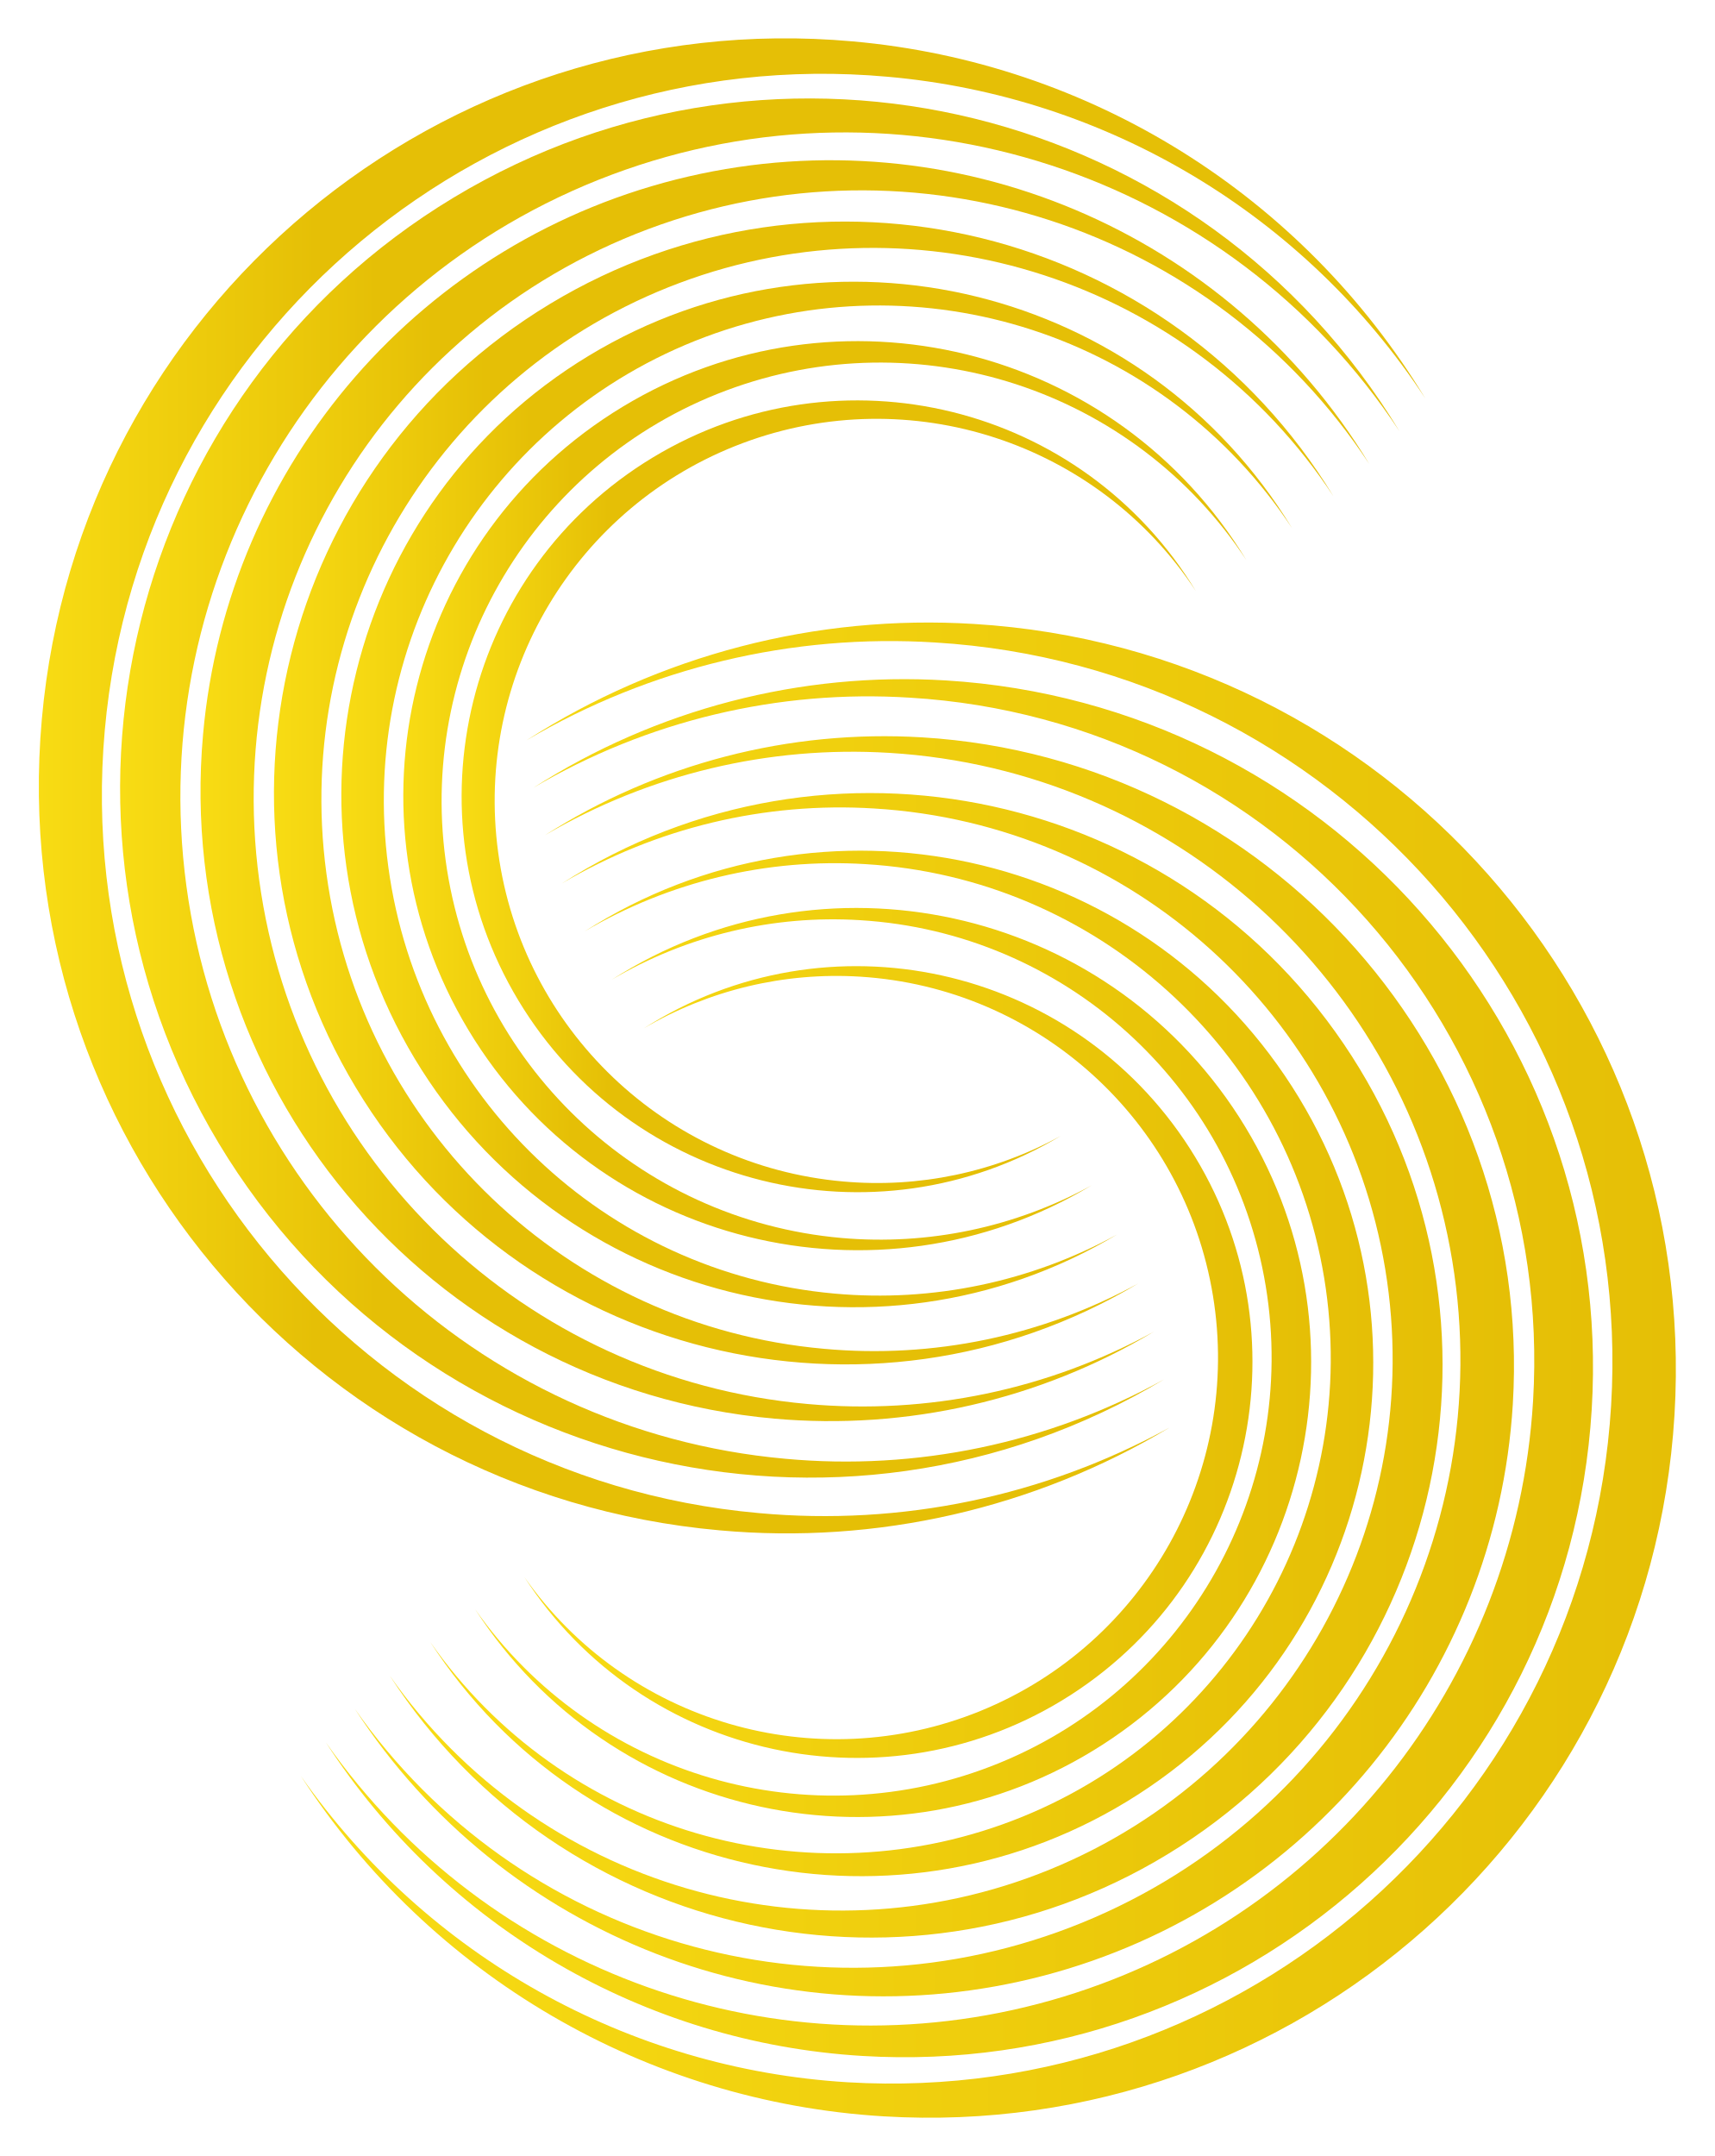
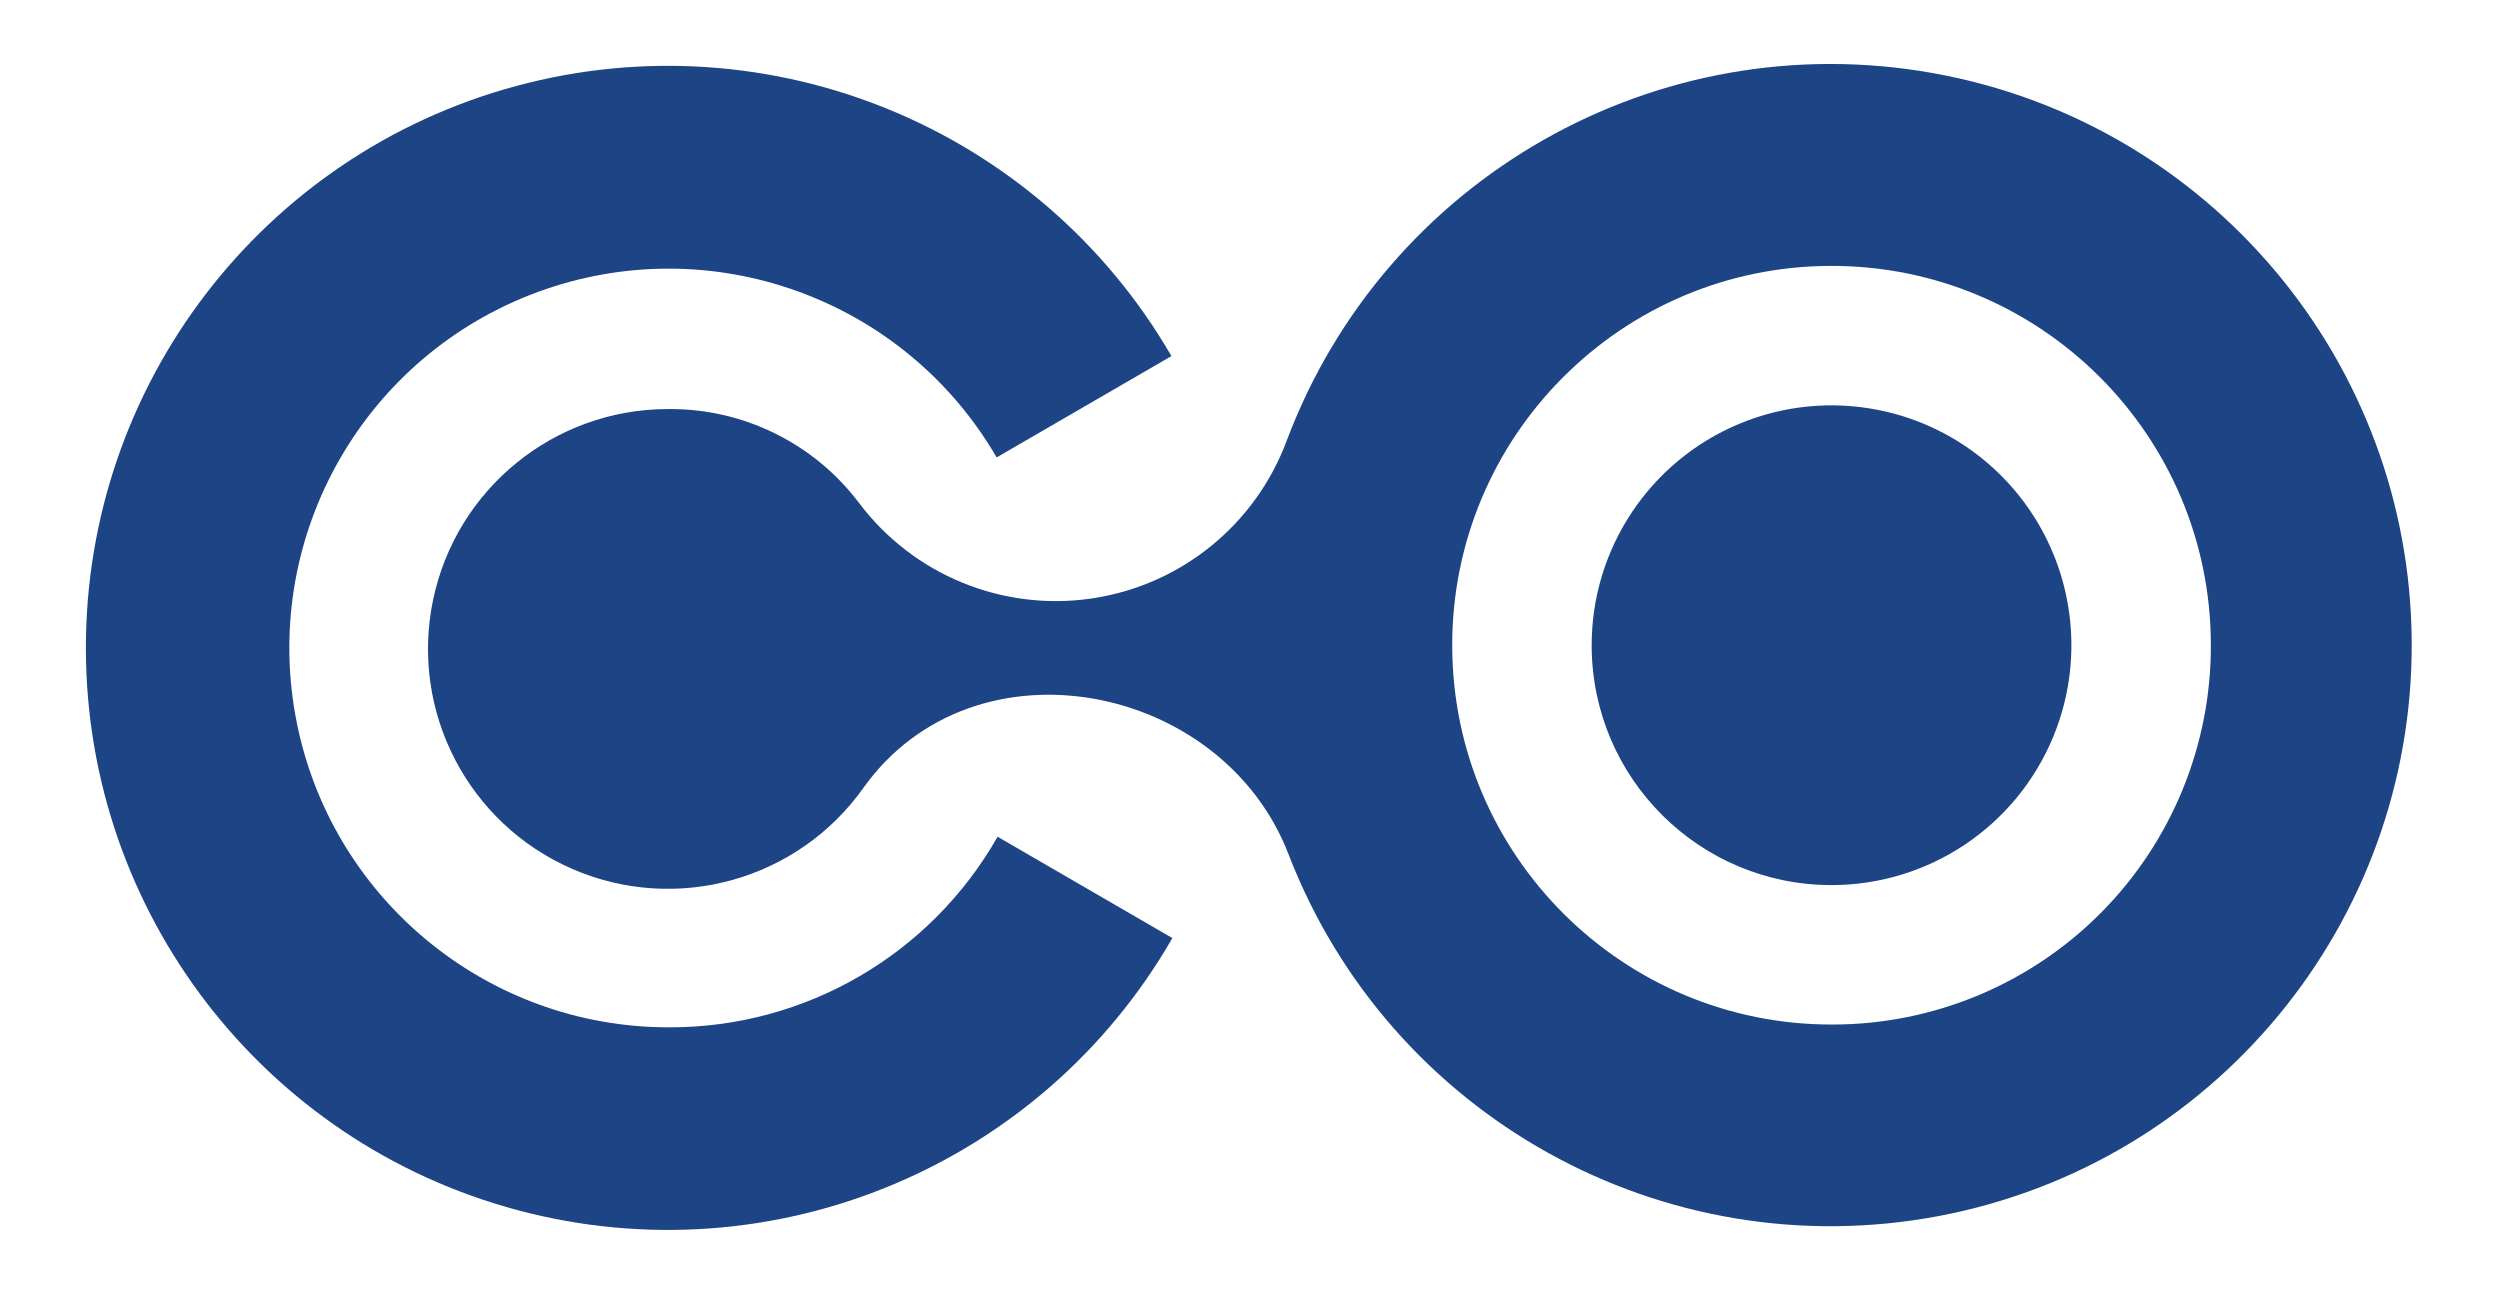
- <svg xmlns="http://www.w3.org/2000/svg" xmlns:xlink="http://www.w3.org/1999/xlink" data-name="Layer 1" viewBox="0 0 397.7 500">
+ <svg xmlns="http://www.w3.org/2000/svg" id="Layer_1" data-name="Layer 1" viewBox="0 0 268.9 139.1">
  <defs>
-     <linearGradient id="a" x1="8.98" y1="182.26" x2="330.55" y2="182.26" gradientUnits="userSpaceOnUse">
-       <stop offset="0" stop-color="#f8dc14" />
-       <stop offset=".2" stop-color="#e5bf06" />
-     </linearGradient>
-     <linearGradient id="c" x1="28.23" y1="182.88" x2="324.59" y2="182.88" xlink:href="#a" />
-     <linearGradient id="d" x1="46.5" y1="183.39" x2="317.63" y2="183.39" xlink:href="#a" />
-     <linearGradient id="e" x1="63.44" y1="183.83" x2="309.35" y2="183.83" xlink:href="#a" />
-     <linearGradient id="f" x1="79.03" y1="184.24" x2="299.71" y2="184.24" xlink:href="#a" />
-     <linearGradient id="g" x1="93.67" y1="184.54" x2="289.12" y2="184.54" xlink:href="#a" />
-     <linearGradient id="h" x1="107.21" y1="184.68" x2="277.44" y2="184.68" xlink:href="#a" />
-     <linearGradient id="b" x1="69.84" y1="317.74" x2="388.74" y2="317.74" gradientUnits="userSpaceOnUse">
-       <stop offset="0" stop-color="#f8dc14" />
-       <stop offset="1" stop-color="#e5bf06" />
-     </linearGradient>
-     <linearGradient id="i" x1="75.58" y1="317.29" x2="369.47" y2="317.29" xlink:href="#b" />
-     <linearGradient id="j" x1="82.32" y1="316.91" x2="351.19" y2="316.91" xlink:href="#b" />
-     <linearGradient id="k" x1="90.38" y1="316.57" x2="334.24" y2="316.57" xlink:href="#b" />
-     <linearGradient id="l" x1="99.79" y1="316.22" x2="318.64" y2="316.22" xlink:href="#b" />
-     <linearGradient id="m" x1="110.16" y1="315.95" x2="303.99" y2="315.95" xlink:href="#b" />
-     <linearGradient id="n" x1="121.63" y1="315.81" x2="290.45" y2="315.81" xlink:href="#b" />
+     <style>.cls-1{fill:#1d4485;fill-rule:evenodd}</style>
  </defs>
-   <path d="M176 350.9c-92-8.2-159.9-89.5-151.7-181.5S113.9 9.5 205.9 17.8a166.7 166.7 0 01124.7 74.6A173.1 173.1 0 00197.8 9.6C102.5 1 18.2 71.4 9.7 166.8s61.8 179.6 157.2 188.1A172.7 172.7 0 00271.4 331a166.2 166.2 0 01-95.4 19.9z" fill="url(#a)" />
-   <path d="M182.1 338.3A154.1 154.1 0 11324.6 100 159.9 159.9 0 10270 319.9a152.5 152.5 0 01-87.9 18.4z" fill="url(#c)" />
-   <path d="M187.3 325.6a141 141 0 11130.3-218 146.1 146.1 0 00-270.5 62.7C39.9 250.7 99.2 321.8 179.6 329a146.3 146.3 0 0088.1-20.2 140.5 140.5 0 01-80.4 16.8z" fill="url(#d)" />
-   <path d="M191.1 312.8a127.9 127.9 0 11118.2-197.7 132.5 132.5 0 10-45.2 182.5 127.3 127.3 0 01-73 15.2z" fill="url(#e)" />
-   <path d="M193.6 300a114.8 114.8 0 11106.1-177.5 118.9 118.9 0 10-40.6 163.8 114.6 114.6 0 01-65.5 13.7z" fill="url(#f)" />
-   <path d="M195.2 287.1a101.7 101.7 0 1193.9-157.2 105.4 105.4 0 10-35.9 145 101.9 101.9 0 01-58 12.2z" fill="url(#g)" />
-   <path d="M195.6 274a88.6 88.6 0 1181.8-136.9 91.8 91.8 0 10-31.3 126.3 88.3 88.3 0 01-50.5 10.6z" fill="url(#h)" />
-   <path d="M216.9 149a167.2 167.2 0 01156.8 177c-5.6 92.2-84.9 162.4-177.1 156.9a167.2 167.2 0 01-126.8-71 173.4 173.4 0 00135.1 78.9c95.6 5.8 177.7-67 183.5-162.6s-67-177.7-162.5-183.5a172.4 172.4 0 00-103.8 27 166 166 0 0194.8-22.7z" fill="url(#b)" />
-   <path d="M211.1 161.8c84.9 5.1 149.6 78.1 144.5 163.1a154.1 154.1 0 01-280 79.2 159.5 159.5 0 00124.5 72.7c88 5.3 163.7-61.8 169.1-149.9s-61.8-163.7-149.8-169.1a159.3 159.3 0 00-95.7 24.9 152.9 152.9 0 0187.4-20.9z" fill="url(#i)" />
-   <path d="M206.3 174.6a141 141 0 11-124 221.7 146.2 146.2 0 00268.6-70.6c4.9-80.5-56.5-149.8-137-154.7a146.3 146.3 0 00-87.5 22.7 140.8 140.8 0 0179.9-19.1z" fill="url(#j)" />
-   <path d="M202.8 187.5A127.9 127.9 0 1190.4 388.6a132.7 132.7 0 1039.9-183.7 126.9 126.9 0 0172.5-17.4z" fill="url(#k)" />
-   <path d="M200.7 200.4A114.8 114.8 0 1199.8 380.8 118.9 118.9 0 10135.6 216a114.4 114.4 0 0165.1-15.6z" fill="url(#l)" />
-   <path d="M199.5 213.4a101.6 101.6 0 11-89.3 159.8 105.4 105.4 0 1031.7-146 100.9 100.9 0 0157.6-13.8z" fill="url(#m)" />
-   <path d="M199.5 226.5a88.5 88.5 0 11-77.9 139.2 91.8 91.8 0 1027.7-127.2 88.2 88.2 0 0150.2-12z" fill="url(#n)" />
+   <path class="cls-1" d="M197 95.2a25.8 25.8 0 10-25.8-25.7A25.8 25.8 0 00197 95.2zM72 110.5a40.8 40.8 0 1135.2-61.3L126 38.3a62.6 62.6 0 10.1 62.6L107.3 90A40.5 40.5 0 0172 110.5z" />
+   <path class="cls-1" d="M92.9 84.7c11.9-16.6 38.6-11.3 45.7 7.2a62.5 62.5 0 10-.2-44.5 26.5 26.5 0 01-46 6.7A25.4 25.4 0 0071.8 44a25.8 25.8 0 1021.1 40.7zm104.2 25.5a40.8 40.8 0 1140.7-40.9 40.7 40.7 0 01-40.7 40.9z" />
</svg>
